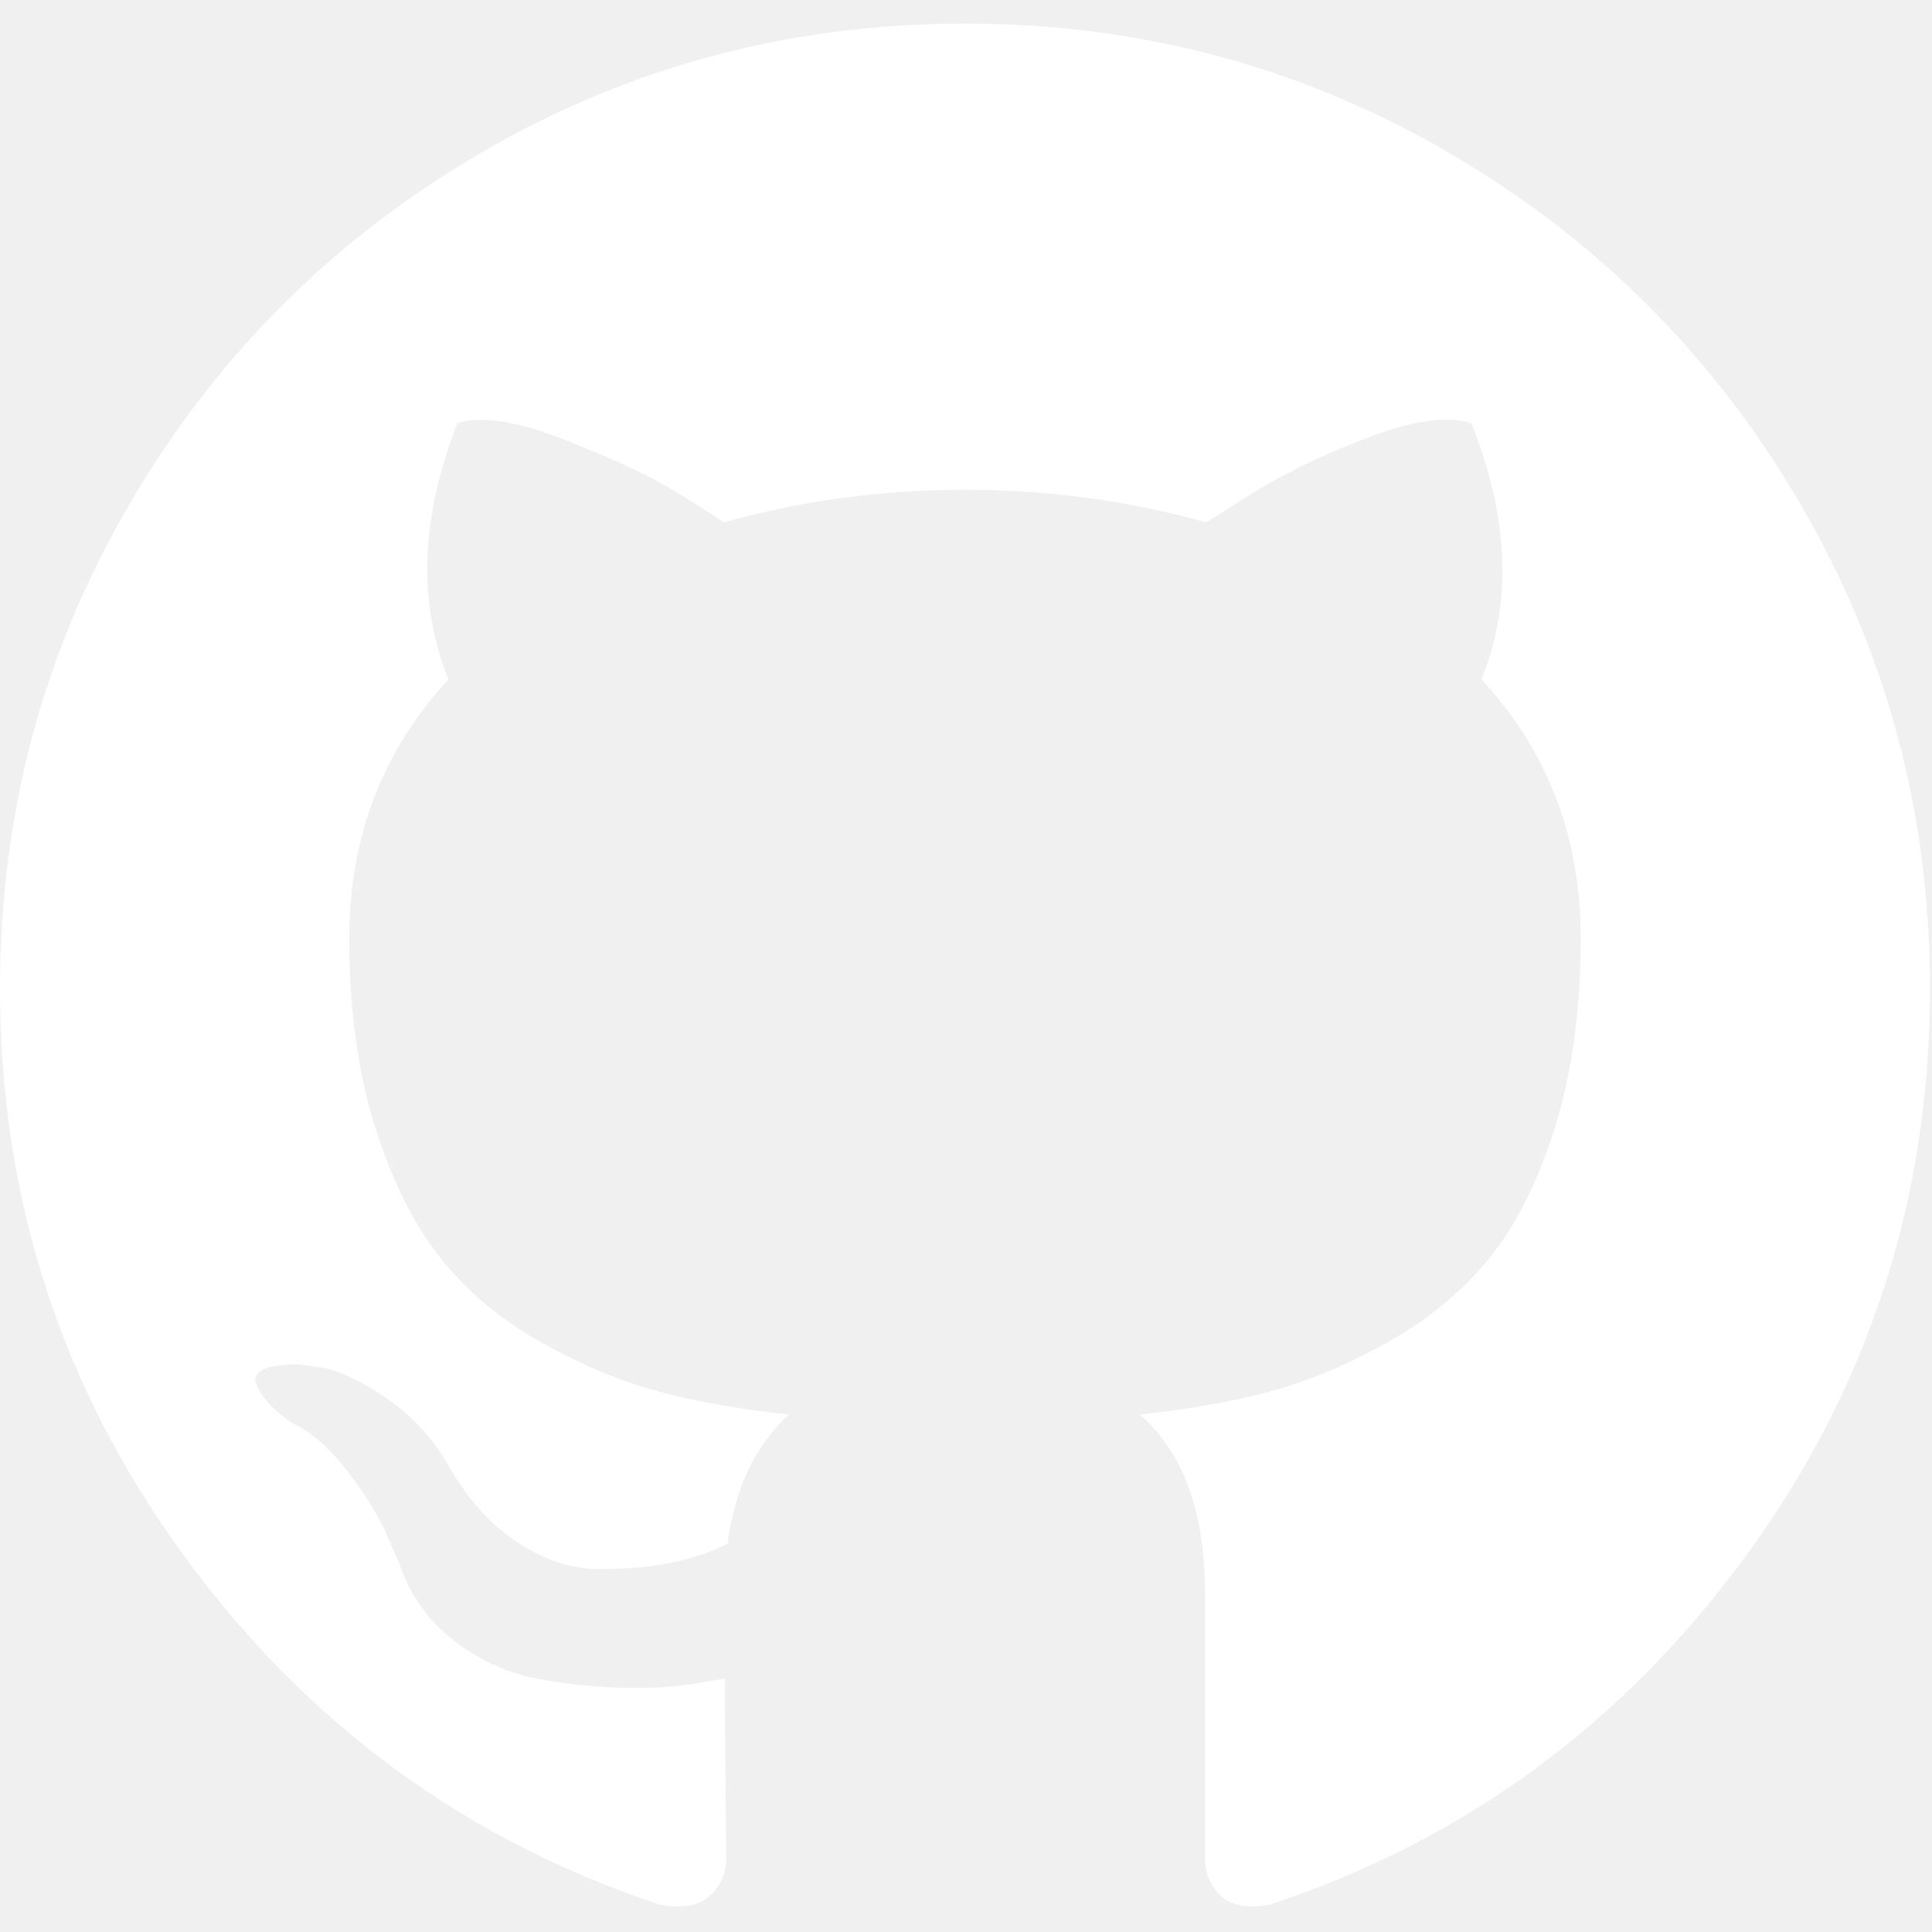
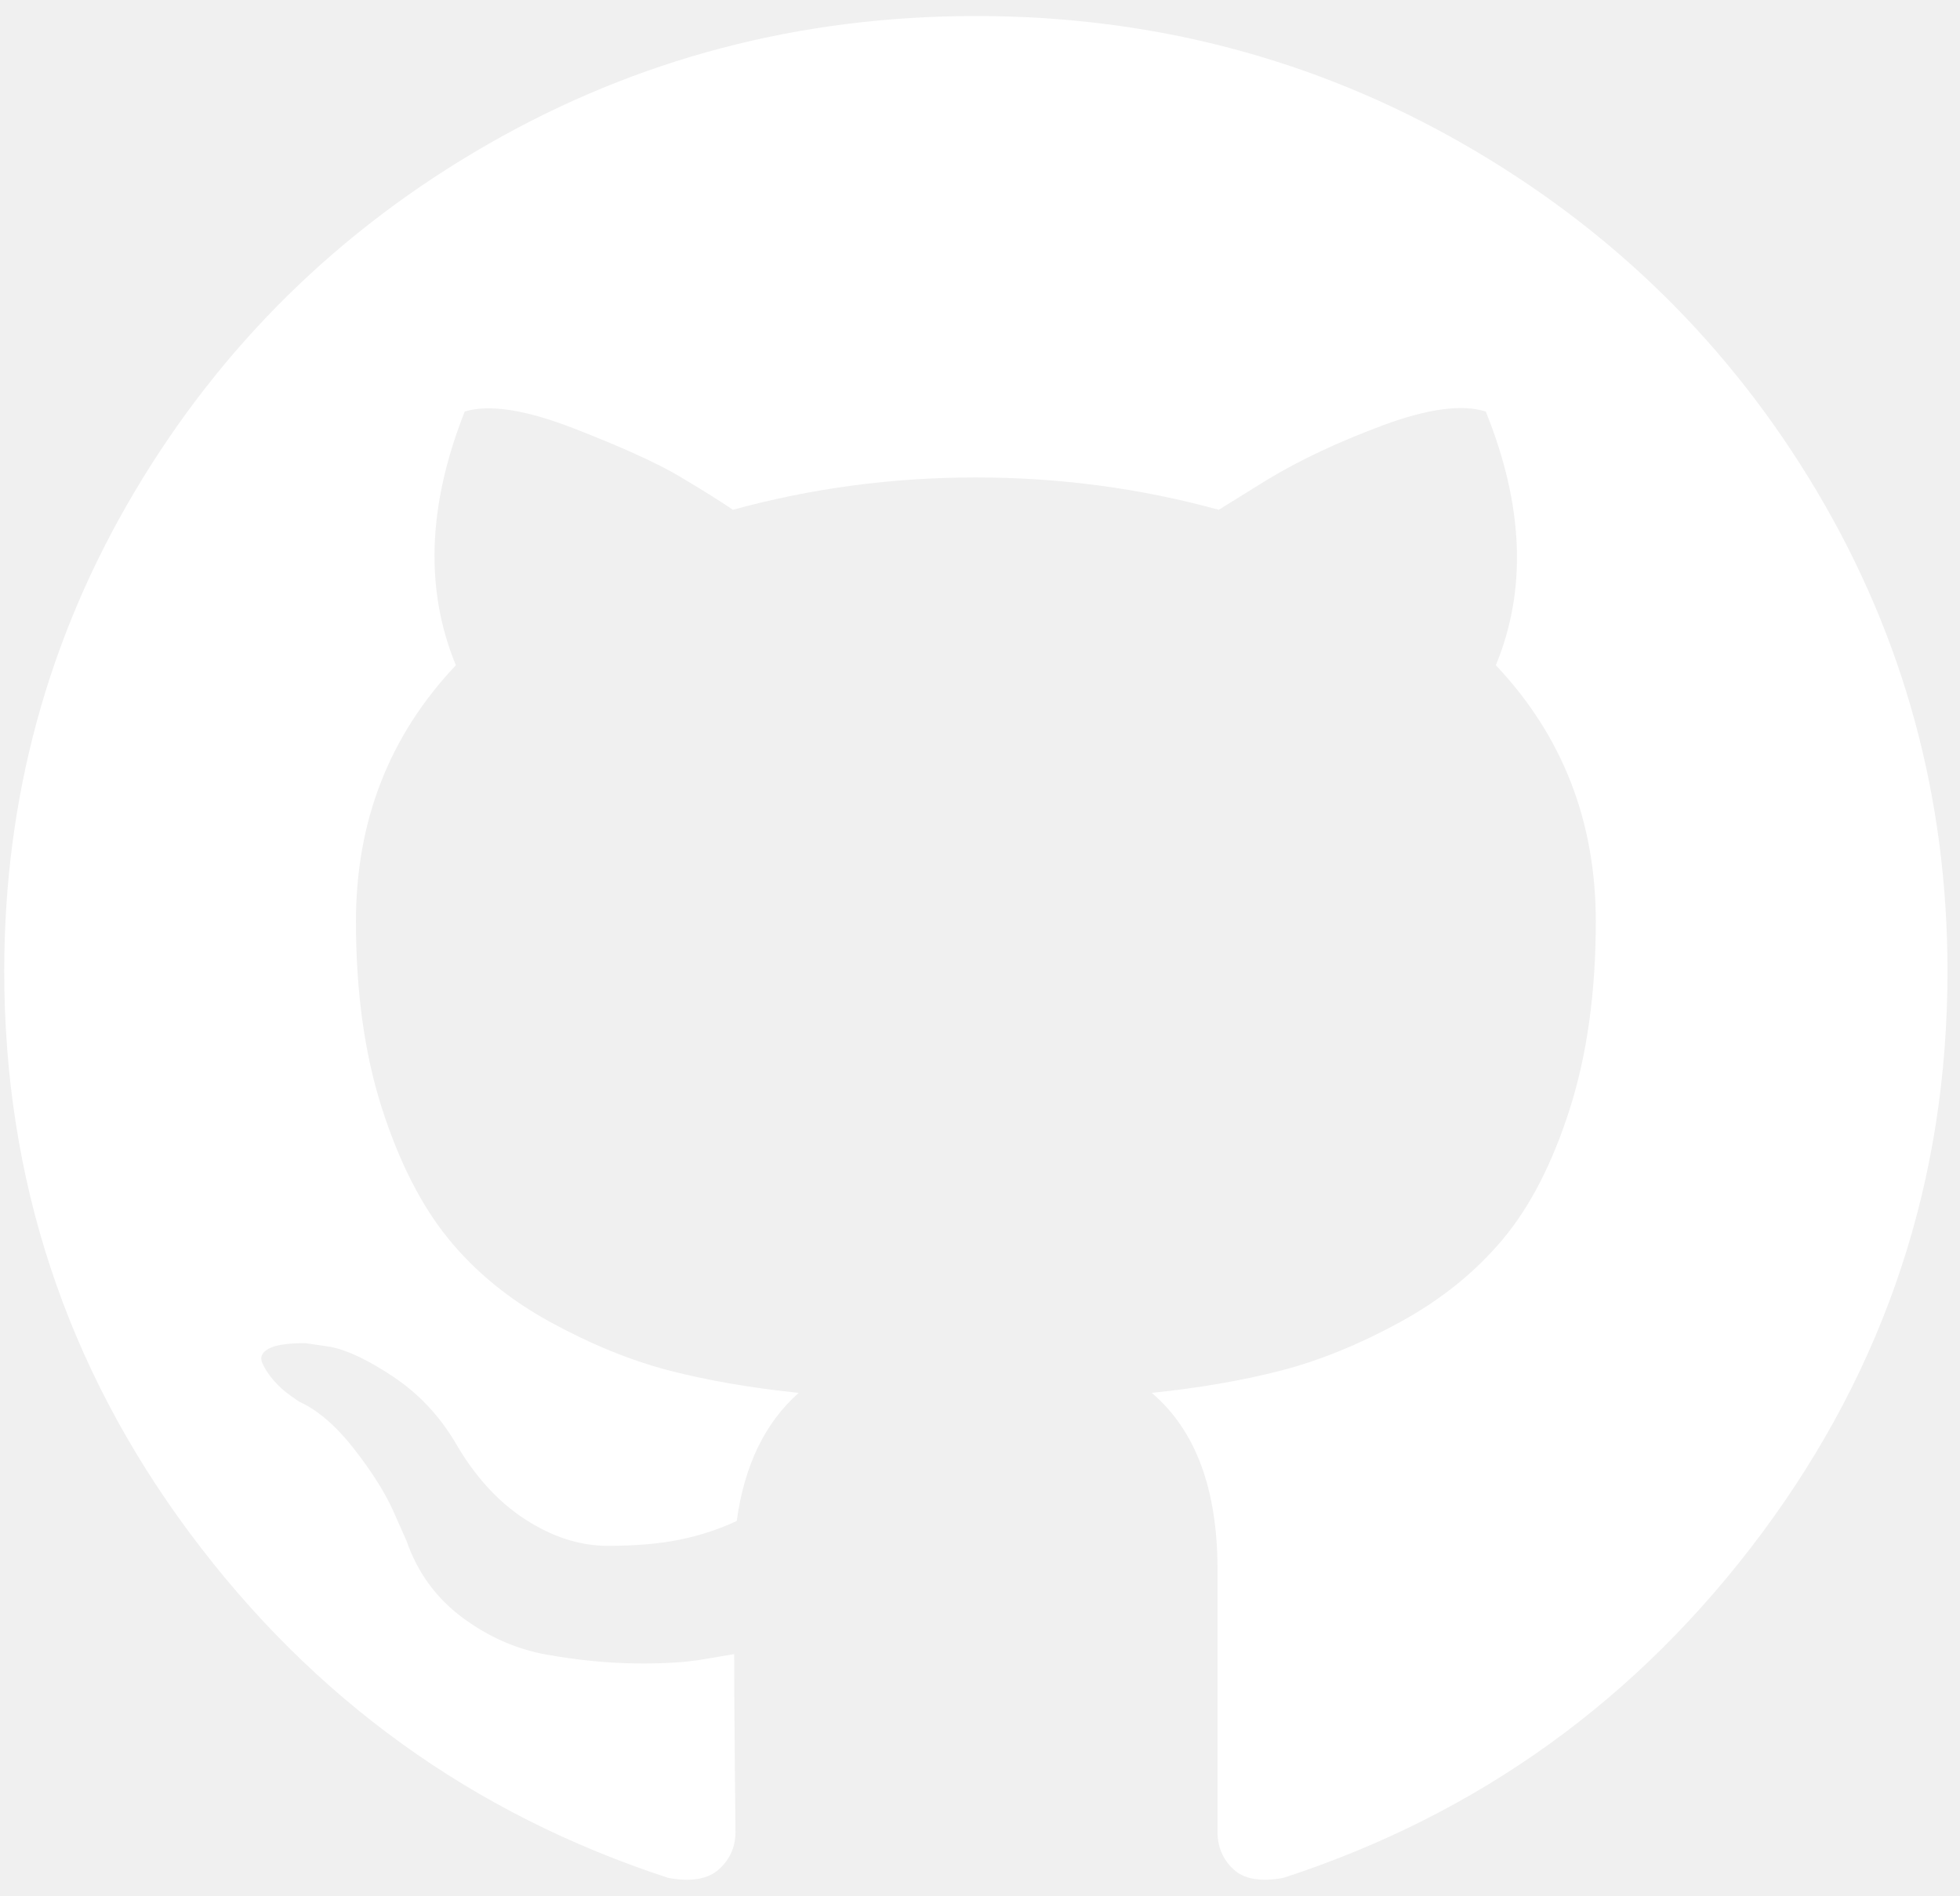
- <svg xmlns="http://www.w3.org/2000/svg" width="439" height="439" viewBox="0 0 439 439" fill="none">
-   <g clip-path="url(#clip0)">
-     <path d="M409.132 114.573C389.524 80.977 362.927 54.379 329.334 34.773C295.736 15.166 259.057 5.365 219.271 5.365C179.49 5.365 142.799 15.169 109.208 34.773C75.612 54.378 49.016 80.977 29.408 114.573C9.803 148.168 0 184.854 0 224.63C0 272.41 13.94 315.375 41.827 353.536C69.711 391.7 105.733 418.108 149.89 432.763C155.03 433.717 158.835 433.046 161.309 430.767C163.784 428.485 165.02 425.627 165.02 422.205C165.02 421.634 164.971 416.497 164.876 406.788C164.778 397.079 164.732 388.609 164.732 381.382L158.165 382.518C153.978 383.285 148.696 383.61 142.319 383.518C135.945 383.429 129.328 382.761 122.477 381.519C115.623 380.288 109.248 377.433 103.347 372.96C97.449 368.487 93.262 362.632 90.787 355.404L87.932 348.834C86.029 344.46 83.033 339.601 78.94 334.275C74.847 328.944 70.708 325.33 66.521 323.427L64.522 321.996C63.19 321.045 61.954 319.898 60.811 318.567C59.669 317.236 58.814 315.904 58.243 314.57C57.671 313.235 58.145 312.14 59.67 311.281C61.195 310.422 63.951 310.005 67.95 310.005L73.658 310.858C77.465 311.621 82.174 313.9 87.791 317.709C93.405 321.515 98.02 326.463 101.637 332.551C106.017 340.357 111.294 346.305 117.483 350.398C123.667 354.491 129.902 356.534 136.182 356.534C142.462 356.534 147.886 356.058 152.456 355.111C157.021 354.159 161.304 352.728 165.303 350.826C167.016 338.068 171.68 328.267 179.291 321.416C168.443 320.276 158.69 318.559 150.027 316.276C141.369 313.99 132.422 310.28 123.192 305.136C113.957 299.999 106.296 293.62 100.207 286.01C94.117 278.396 89.119 268.4 85.22 256.031C81.319 243.657 79.368 229.383 79.368 213.205C79.368 190.17 86.888 170.568 101.925 154.388C94.881 137.07 95.546 117.656 103.922 96.148C109.442 94.433 117.628 95.72 128.476 100.001C139.326 104.284 147.27 107.953 152.316 110.995C157.362 114.036 161.405 116.613 164.451 118.703C182.156 113.756 200.427 111.282 219.269 111.282C238.111 111.282 256.386 113.756 274.092 118.703L284.941 111.854C292.36 107.284 301.121 103.096 311.203 99.289C321.291 95.484 329.005 94.436 334.337 96.151C342.899 117.66 343.662 137.073 336.616 154.391C351.652 170.571 359.175 190.178 359.175 213.208C359.175 229.386 357.217 243.705 353.322 256.174C349.422 268.645 344.381 278.631 338.197 286.153C332.006 293.674 324.296 300.003 315.066 305.139C305.834 310.279 296.884 313.989 288.226 316.275C279.564 318.561 269.811 320.279 258.963 321.421C268.857 329.983 273.805 343.498 273.805 361.96V422.197C273.805 425.619 274.995 428.476 277.377 430.759C279.756 433.038 283.513 433.709 288.653 432.754C332.816 418.101 368.838 391.692 396.721 353.528C424.601 315.367 438.546 272.402 438.546 224.622C438.536 184.851 428.728 148.168 409.132 114.573Z" fill="white" />
-   </g>
-   <defs>
-     <clipPath id="clip0">
-       <rect width="438.549" height="438.549" fill="white" />
-     </clipPath>
-   </defs>
+ <svg xmlns="http://www.w3.org/2000/svg" width="61" height="59" viewBox="0 0 61 59" fill="none">
+   <path d="M56.555 15.31C53.85 10.753 50.183 7.146 45.55 4.487C40.916 1.828 35.858 0.499 30.371 0.499C24.885 0.499 19.825 1.829 15.193 4.487C10.559 7.146 6.892 10.753 4.188 15.31C1.484 19.866 0.132 24.841 0.132 30.235C0.132 36.715 2.054 42.541 5.9 47.717C9.746 52.892 14.713 56.474 20.803 58.461C21.512 58.59 22.037 58.499 22.378 58.19C22.719 57.881 22.89 57.493 22.89 57.029C22.89 56.952 22.883 56.255 22.87 54.938C22.856 53.622 22.85 52.473 22.85 51.493L21.944 51.647C21.367 51.751 20.638 51.795 19.759 51.783C18.88 51.77 17.967 51.68 17.023 51.511C16.077 51.345 15.198 50.957 14.384 50.351C13.571 49.744 12.994 48.95 12.652 47.97L12.258 47.079C11.996 46.486 11.583 45.827 11.018 45.105C10.454 44.382 9.883 43.891 9.306 43.633L9.03 43.439C8.846 43.31 8.676 43.155 8.518 42.974C8.361 42.794 8.243 42.613 8.164 42.432C8.085 42.251 8.151 42.103 8.361 41.986C8.571 41.87 8.951 41.813 9.503 41.813L10.29 41.929C10.815 42.032 11.464 42.341 12.239 42.858C13.013 43.374 13.65 44.045 14.149 44.871C14.753 45.929 15.48 46.736 16.334 47.291C17.187 47.846 18.047 48.123 18.913 48.123C19.779 48.123 20.527 48.059 21.157 47.93C21.786 47.801 22.377 47.607 22.929 47.349C23.165 45.619 23.808 44.29 24.858 43.361C23.362 43.206 22.017 42.973 20.822 42.664C19.628 42.353 18.394 41.85 17.121 41.153C15.848 40.456 14.791 39.591 13.951 38.559C13.111 37.526 12.422 36.171 11.884 34.493C11.347 32.815 11.078 30.88 11.078 28.686C11.078 25.562 12.114 22.903 14.188 20.709C13.217 18.36 13.309 15.728 14.464 12.811C15.225 12.578 16.354 12.753 17.85 13.333C19.346 13.914 20.442 14.412 21.138 14.824C21.834 15.237 22.391 15.586 22.811 15.87C25.253 15.199 27.773 14.863 30.371 14.863C32.969 14.863 35.49 15.199 37.931 15.87L39.428 14.941C40.451 14.321 41.659 13.753 43.049 13.237C44.441 12.721 45.505 12.579 46.24 12.811C47.421 15.728 47.526 18.361 46.554 20.709C48.628 22.904 49.665 25.563 49.665 28.686C49.665 30.88 49.395 32.822 48.858 34.513C48.32 36.204 47.625 37.558 46.772 38.578C45.918 39.598 44.855 40.457 43.582 41.153C42.309 41.85 41.075 42.353 39.881 42.663C38.686 42.973 37.341 43.206 35.845 43.361C37.209 44.522 37.892 46.355 37.892 48.859V57.028C37.892 57.492 38.056 57.88 38.385 58.189C38.713 58.498 39.231 58.589 39.94 58.46C46.03 56.473 50.998 52.891 54.843 47.715C58.688 42.54 60.611 36.714 60.611 30.234C60.61 24.84 59.257 19.866 56.555 15.31Z" fill="white" />
</svg>
